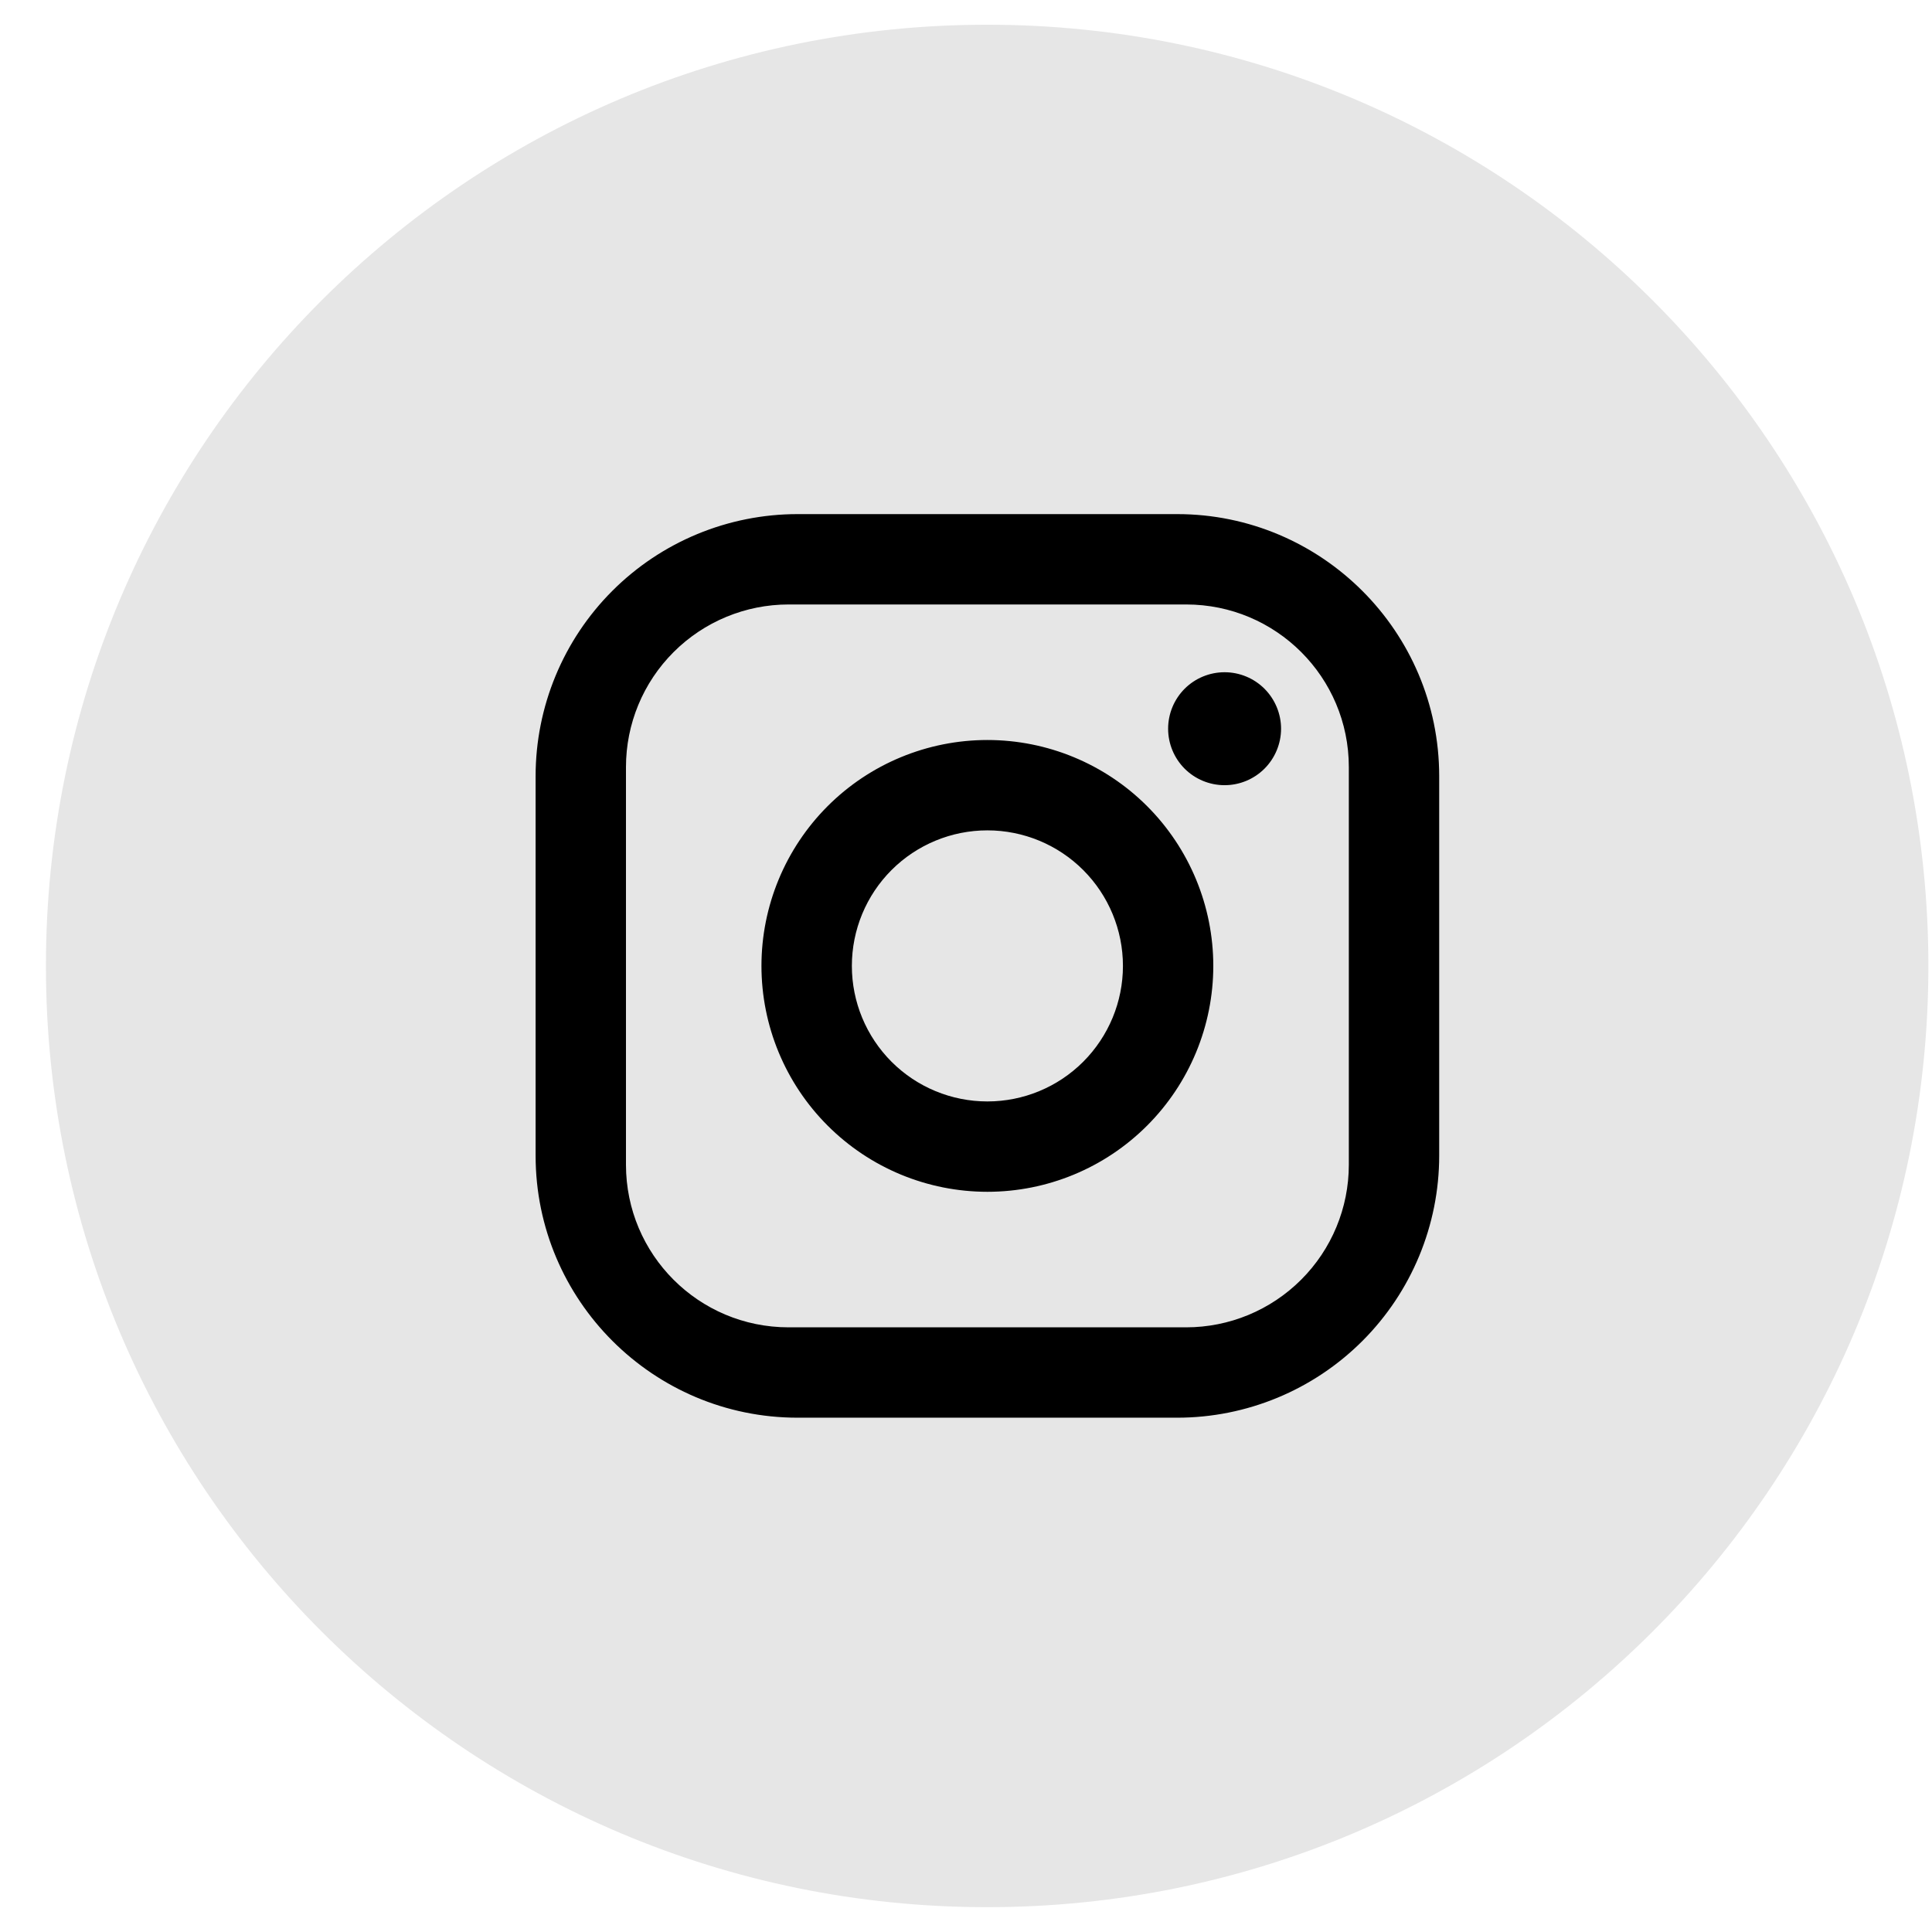
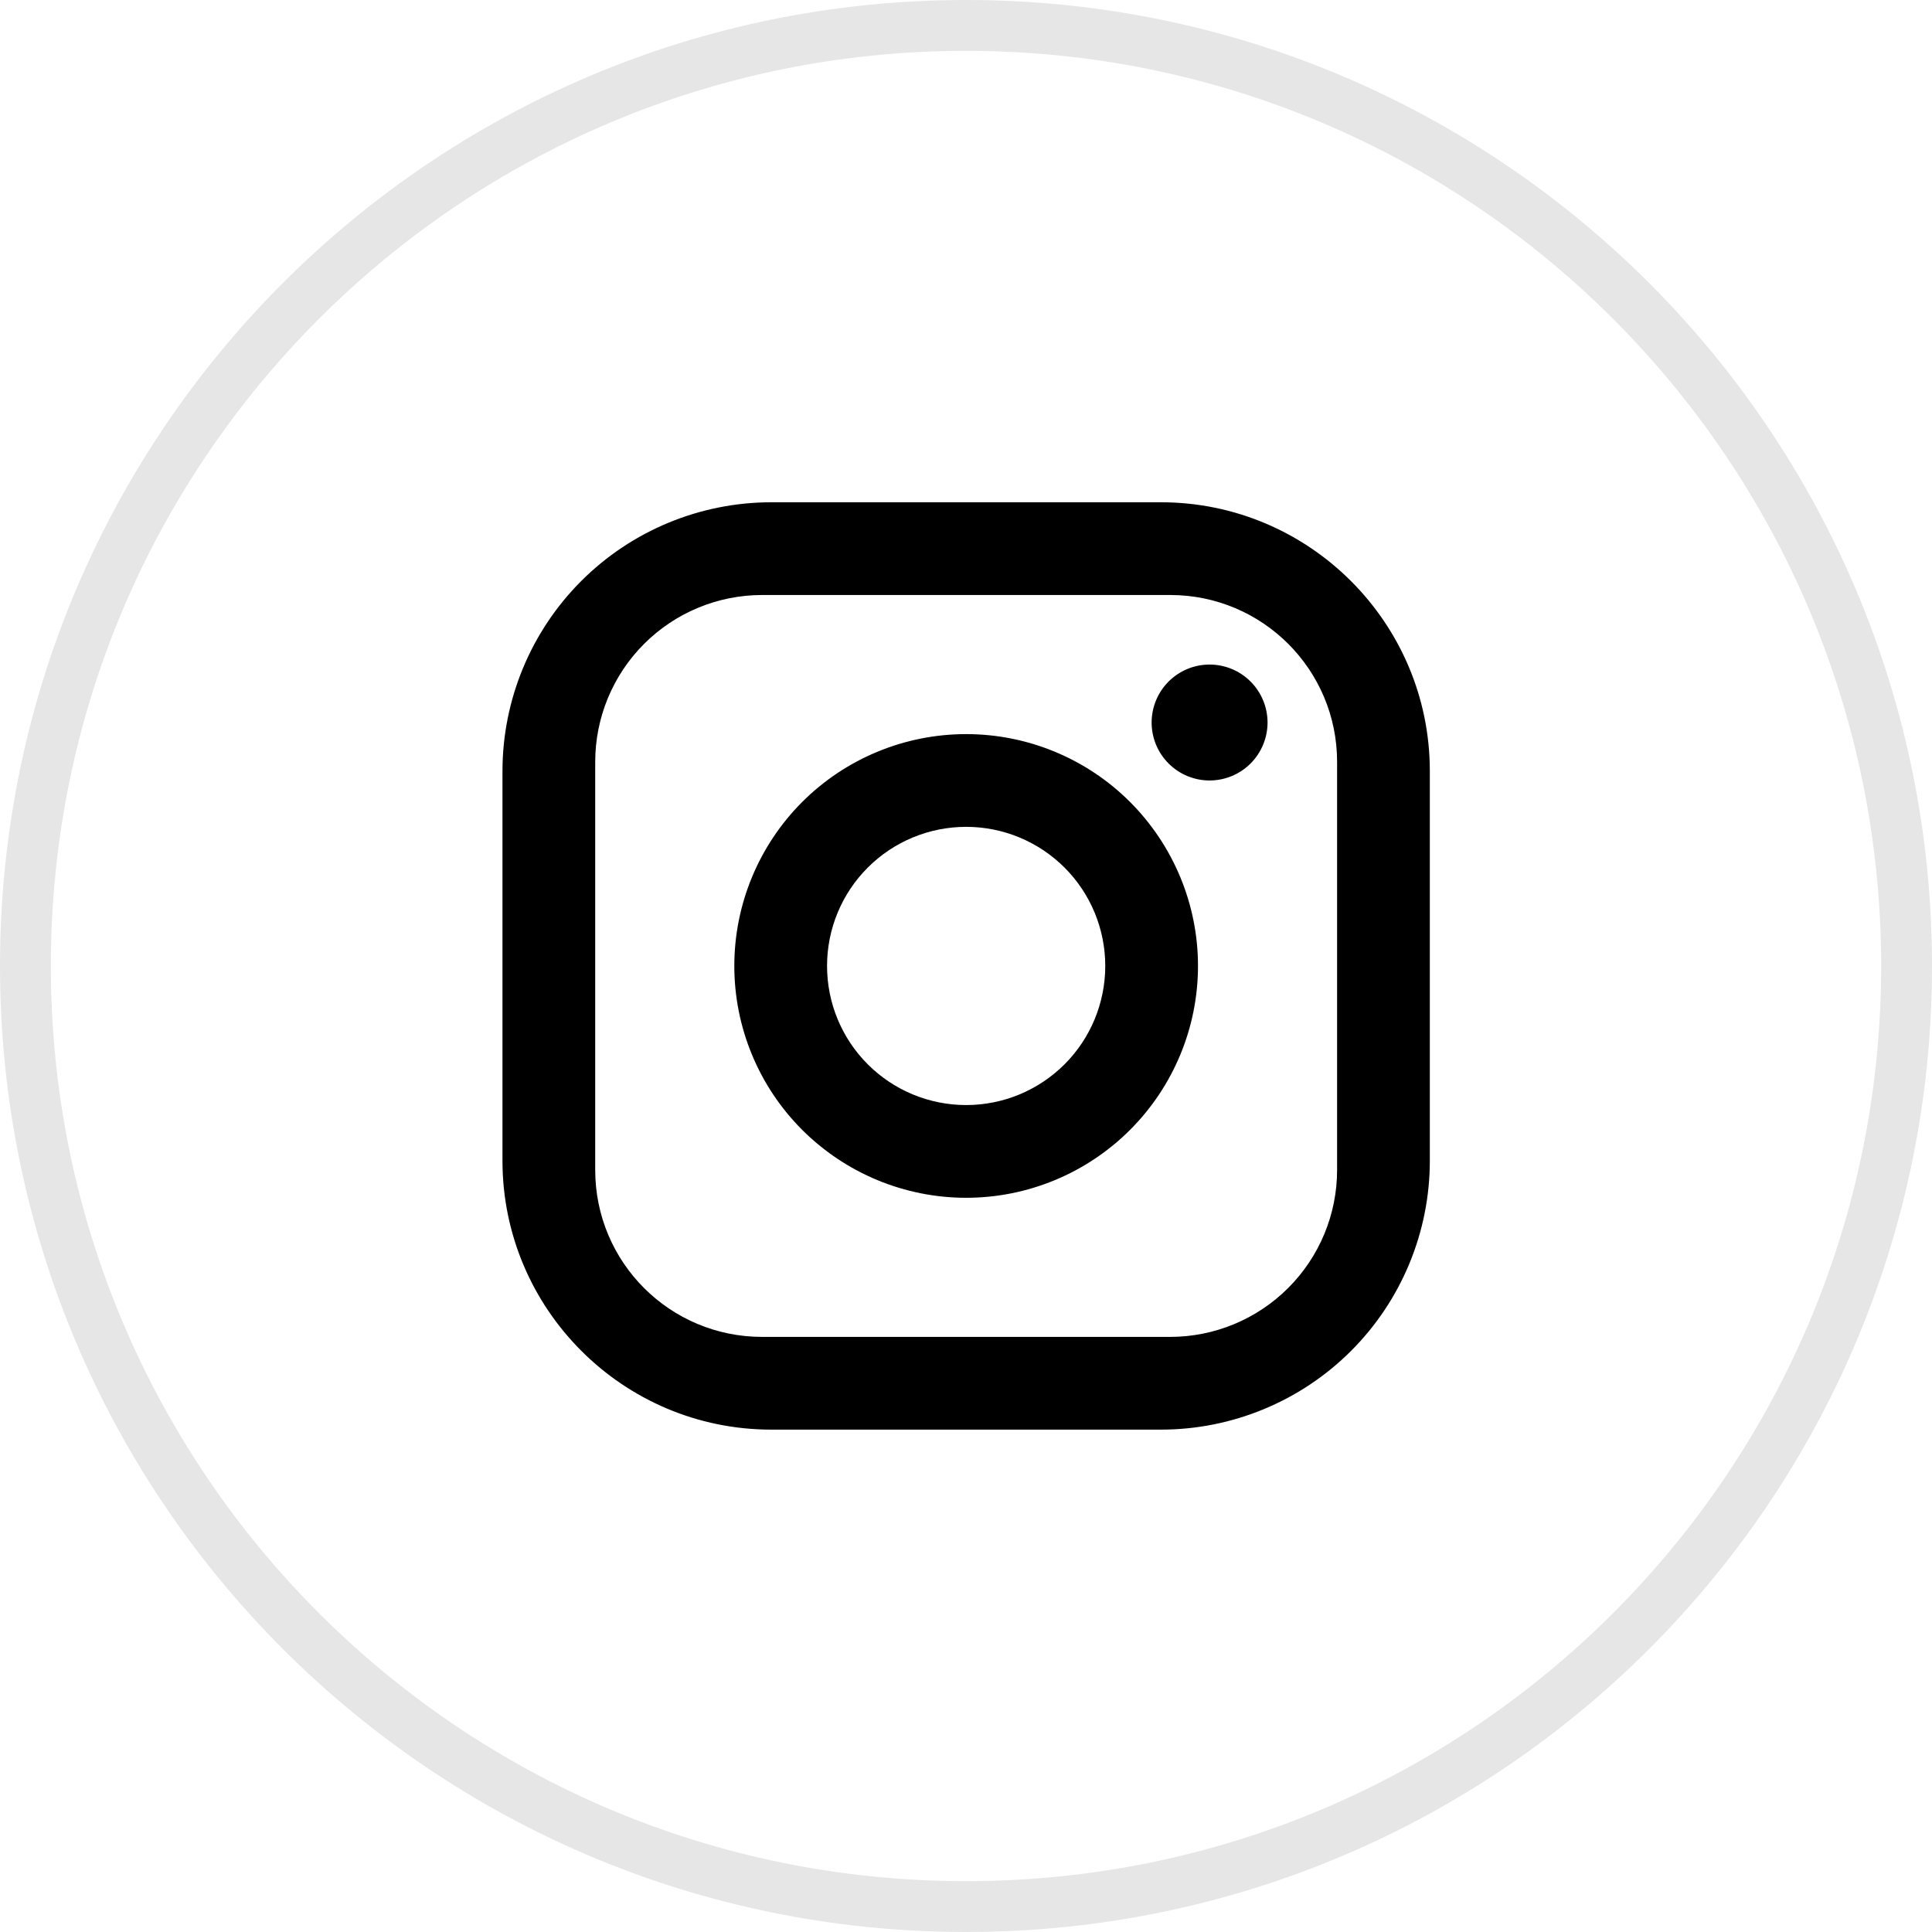
- <svg xmlns="http://www.w3.org/2000/svg" width="39" height="39" viewBox="0 0 39 39" fill="none">
-   <circle opacity="0.1" cx="19.927" cy="19.499" r="19" fill="black" />
-   <path d="M16.101 10.378H23.762C26.68 10.378 29.052 12.749 29.052 15.668V23.328C29.052 24.731 28.494 26.077 27.502 27.069C26.51 28.061 25.165 28.618 23.762 28.618H16.101C13.183 28.618 10.812 26.247 10.812 23.328V15.668C10.812 14.265 11.369 12.919 12.361 11.927C13.353 10.935 14.698 10.378 16.101 10.378ZM15.919 12.202C15.048 12.202 14.213 12.548 13.597 13.164C12.981 13.779 12.636 14.614 12.636 15.485V23.511C12.636 25.326 14.104 26.794 15.919 26.794H23.944C24.815 26.794 25.65 26.448 26.266 25.832C26.882 25.217 27.228 24.382 27.228 23.511V15.485C27.228 13.67 25.759 12.202 23.944 12.202H15.919ZM24.72 13.57C25.022 13.57 25.312 13.69 25.526 13.904C25.739 14.118 25.86 14.408 25.86 14.71C25.86 15.012 25.739 15.302 25.526 15.516C25.312 15.73 25.022 15.85 24.72 15.85C24.417 15.85 24.127 15.73 23.913 15.516C23.7 15.302 23.58 15.012 23.58 14.71C23.58 14.408 23.7 14.118 23.913 13.904C24.127 13.69 24.417 13.57 24.72 13.57ZM19.932 14.938C21.141 14.938 22.301 15.418 23.156 16.273C24.011 17.129 24.492 18.289 24.492 19.498C24.492 20.707 24.011 21.867 23.156 22.722C22.301 23.578 21.141 24.058 19.932 24.058C18.722 24.058 17.562 23.578 16.707 22.722C15.852 21.867 15.371 20.707 15.371 19.498C15.371 18.289 15.852 17.129 16.707 16.273C17.562 15.418 18.722 14.938 19.932 14.938ZM19.932 16.762C19.206 16.762 18.51 17.05 17.997 17.563C17.484 18.076 17.196 18.772 17.196 19.498C17.196 20.224 17.484 20.919 17.997 21.433C18.51 21.946 19.206 22.234 19.932 22.234C20.657 22.234 21.353 21.946 21.866 21.433C22.379 20.919 22.668 20.224 22.668 19.498C22.668 18.772 22.379 18.076 21.866 17.563C21.353 17.05 20.657 16.762 19.932 16.762Z" fill="black" />
+ <svg xmlns="http://www.w3.org/2000/svg" width="38" height="38" viewBox="0 0 38 38" fill="none">
+   <circle opacity="0.1" cx="19" cy="19" r="18.5" stroke="black" />
+   <path d="M15.172 9.879H22.833C25.752 9.879 28.123 12.25 28.123 15.168V22.829C28.123 24.232 27.566 25.578 26.574 26.57C25.582 27.562 24.236 28.119 22.833 28.119H15.172C12.254 28.119 9.883 25.748 9.883 22.829V15.168C9.883 13.766 10.44 12.42 11.432 11.428C12.424 10.436 13.77 9.879 15.172 9.879ZM14.99 11.703C14.119 11.703 13.284 12.049 12.668 12.665C12.053 13.28 11.707 14.115 11.707 14.986V23.012C11.707 24.827 13.175 26.295 14.99 26.295H23.016C23.886 26.295 24.721 25.949 25.337 25.333C25.953 24.718 26.299 23.883 26.299 23.012V14.986C26.299 13.171 24.831 11.703 23.016 11.703H14.99ZM23.791 13.071C24.093 13.071 24.383 13.191 24.597 13.405C24.811 13.619 24.931 13.909 24.931 14.211C24.931 14.513 24.811 14.803 24.597 15.017C24.383 15.231 24.093 15.351 23.791 15.351C23.488 15.351 23.199 15.231 22.985 15.017C22.771 14.803 22.651 14.513 22.651 14.211C22.651 13.909 22.771 13.619 22.985 13.405C23.199 13.191 23.488 13.071 23.791 13.071ZM19.003 14.439C20.212 14.439 21.372 14.919 22.227 15.774C23.082 16.63 23.563 17.79 23.563 18.999C23.563 20.208 23.082 21.368 22.227 22.223C21.372 23.078 20.212 23.559 19.003 23.559C17.794 23.559 16.634 23.078 15.778 22.223C14.923 21.368 14.443 20.208 14.443 18.999C14.443 17.79 14.923 16.63 15.778 15.774C16.634 14.919 17.794 14.439 19.003 14.439ZM19.003 16.263C18.277 16.263 17.581 16.551 17.068 17.064C16.555 17.577 16.267 18.273 16.267 18.999C16.267 19.725 16.555 20.421 17.068 20.934C17.581 21.447 18.277 21.735 19.003 21.735C19.729 21.735 20.424 21.447 20.938 20.934C21.451 20.421 21.739 19.725 21.739 18.999C21.739 18.273 21.451 17.577 20.938 17.064C20.424 16.551 19.729 16.263 19.003 16.263Z" fill="black" />
</svg>
